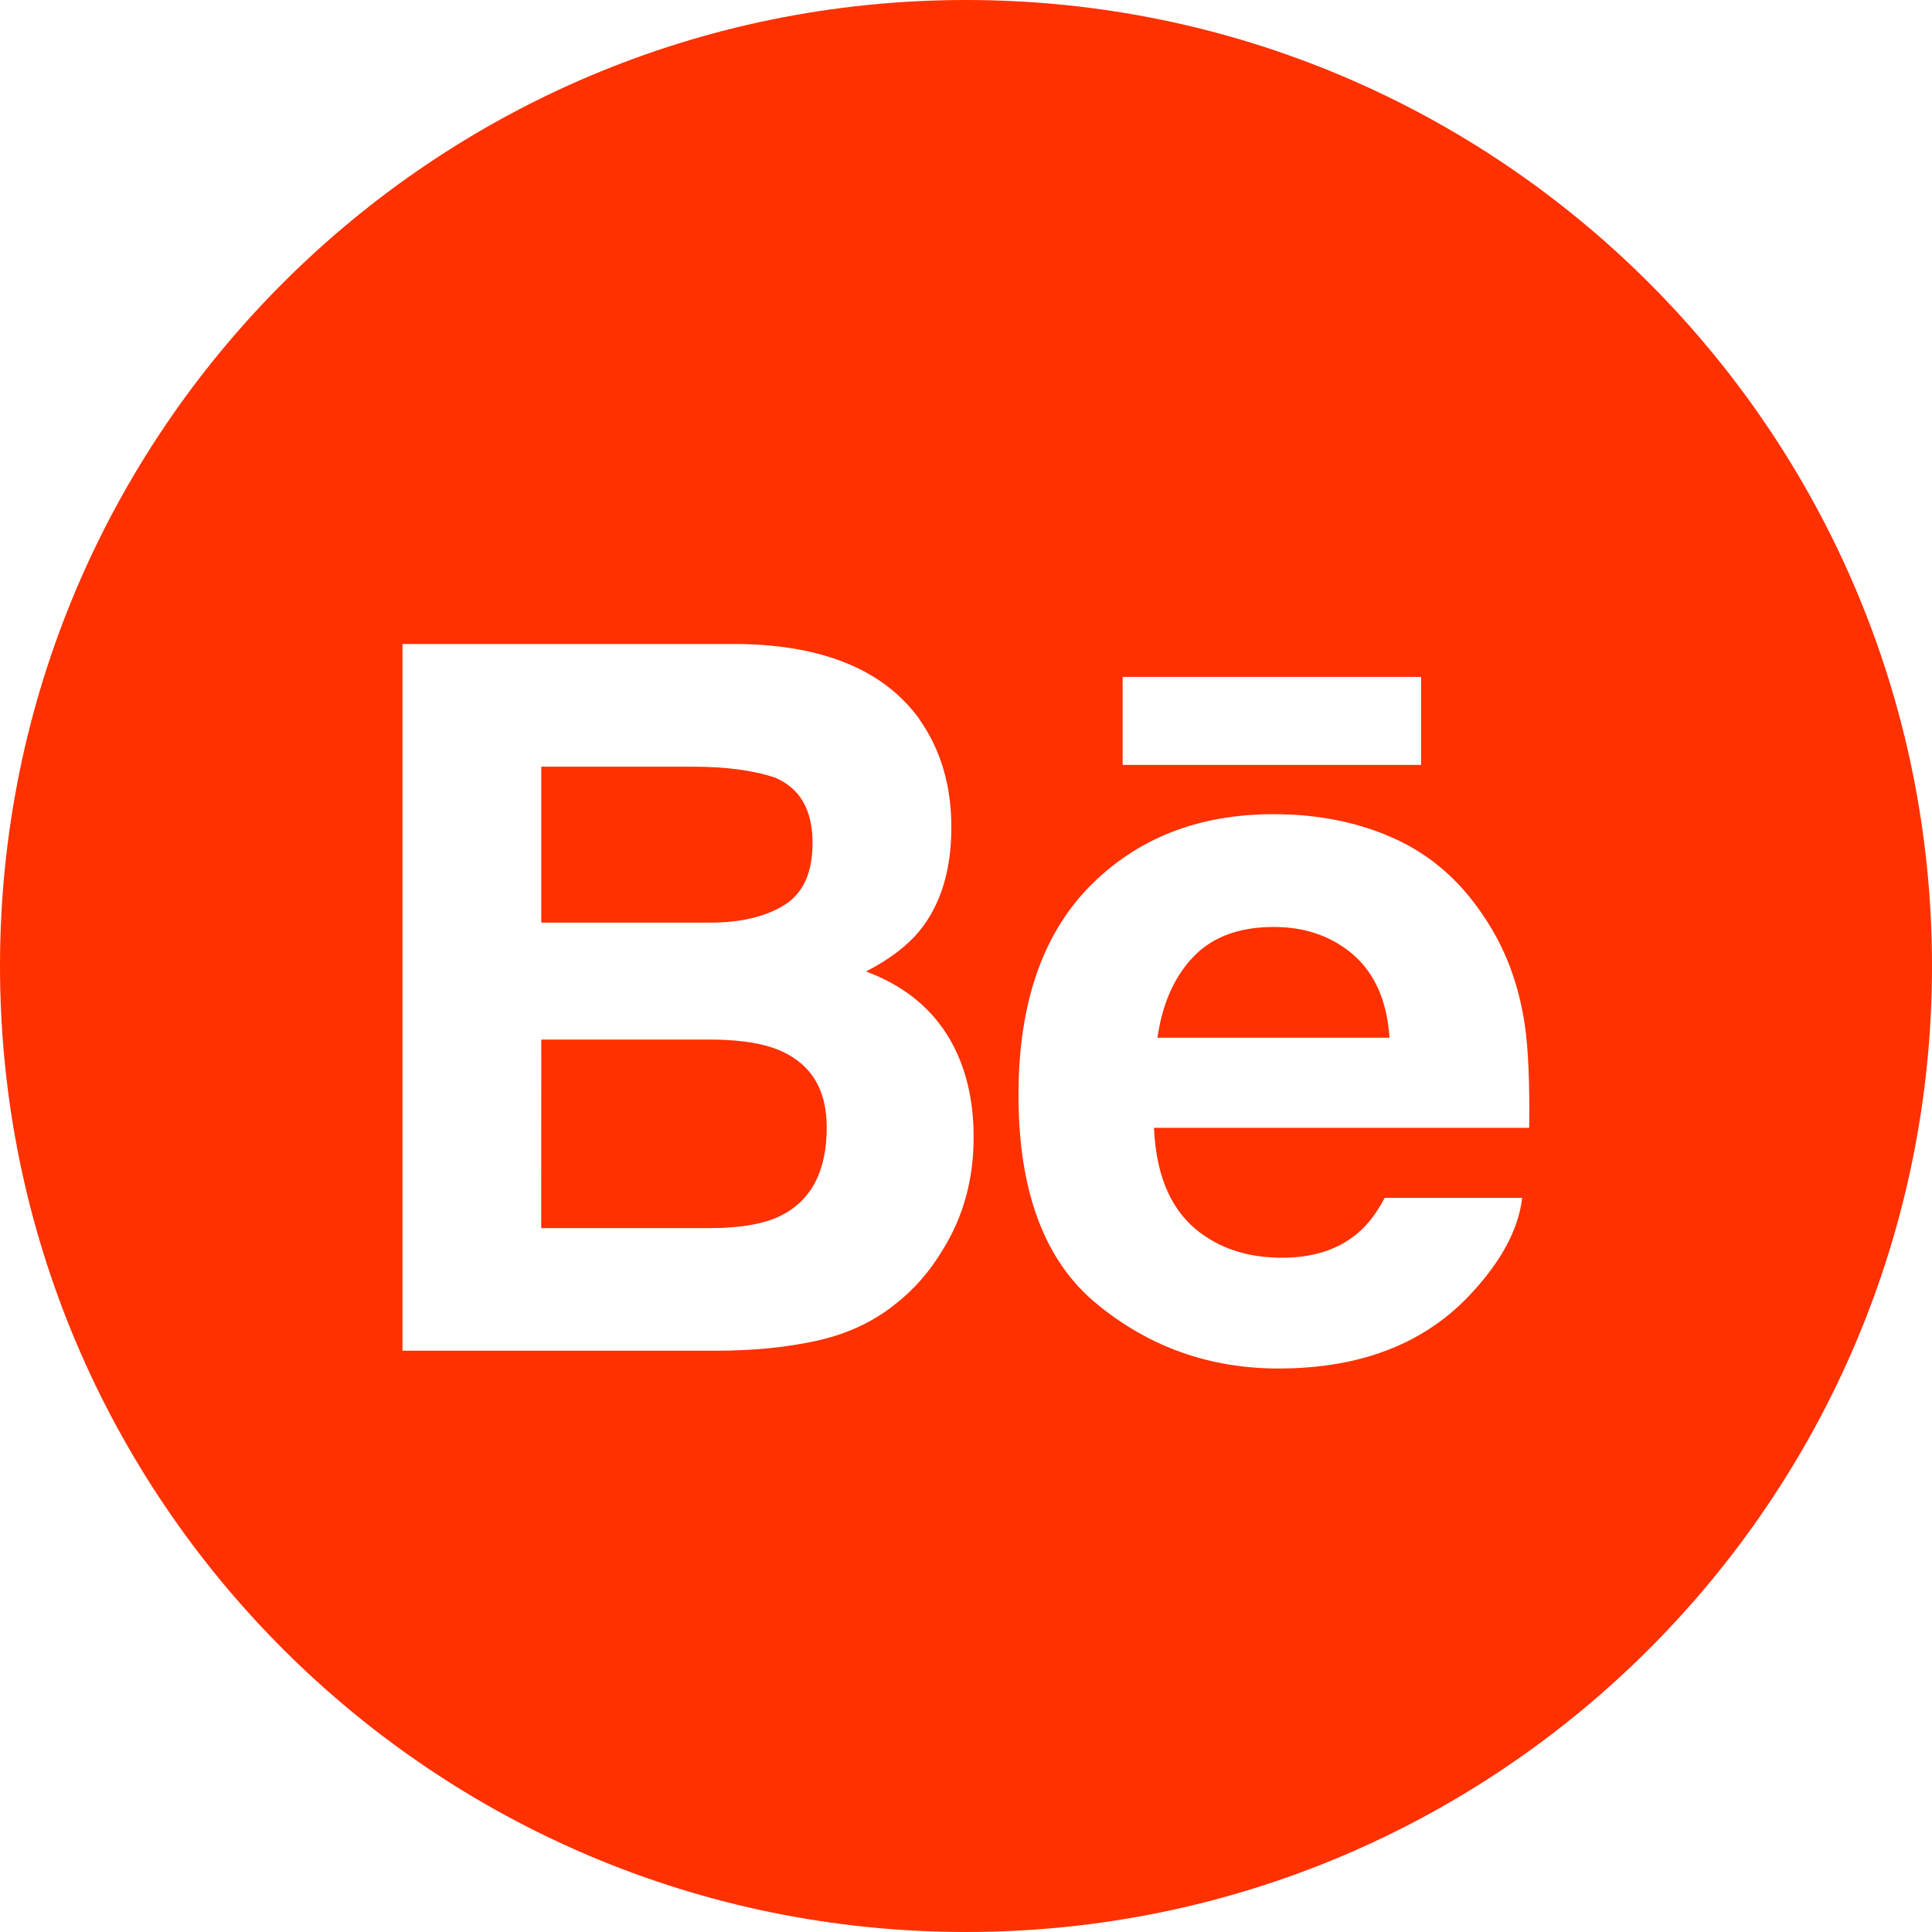
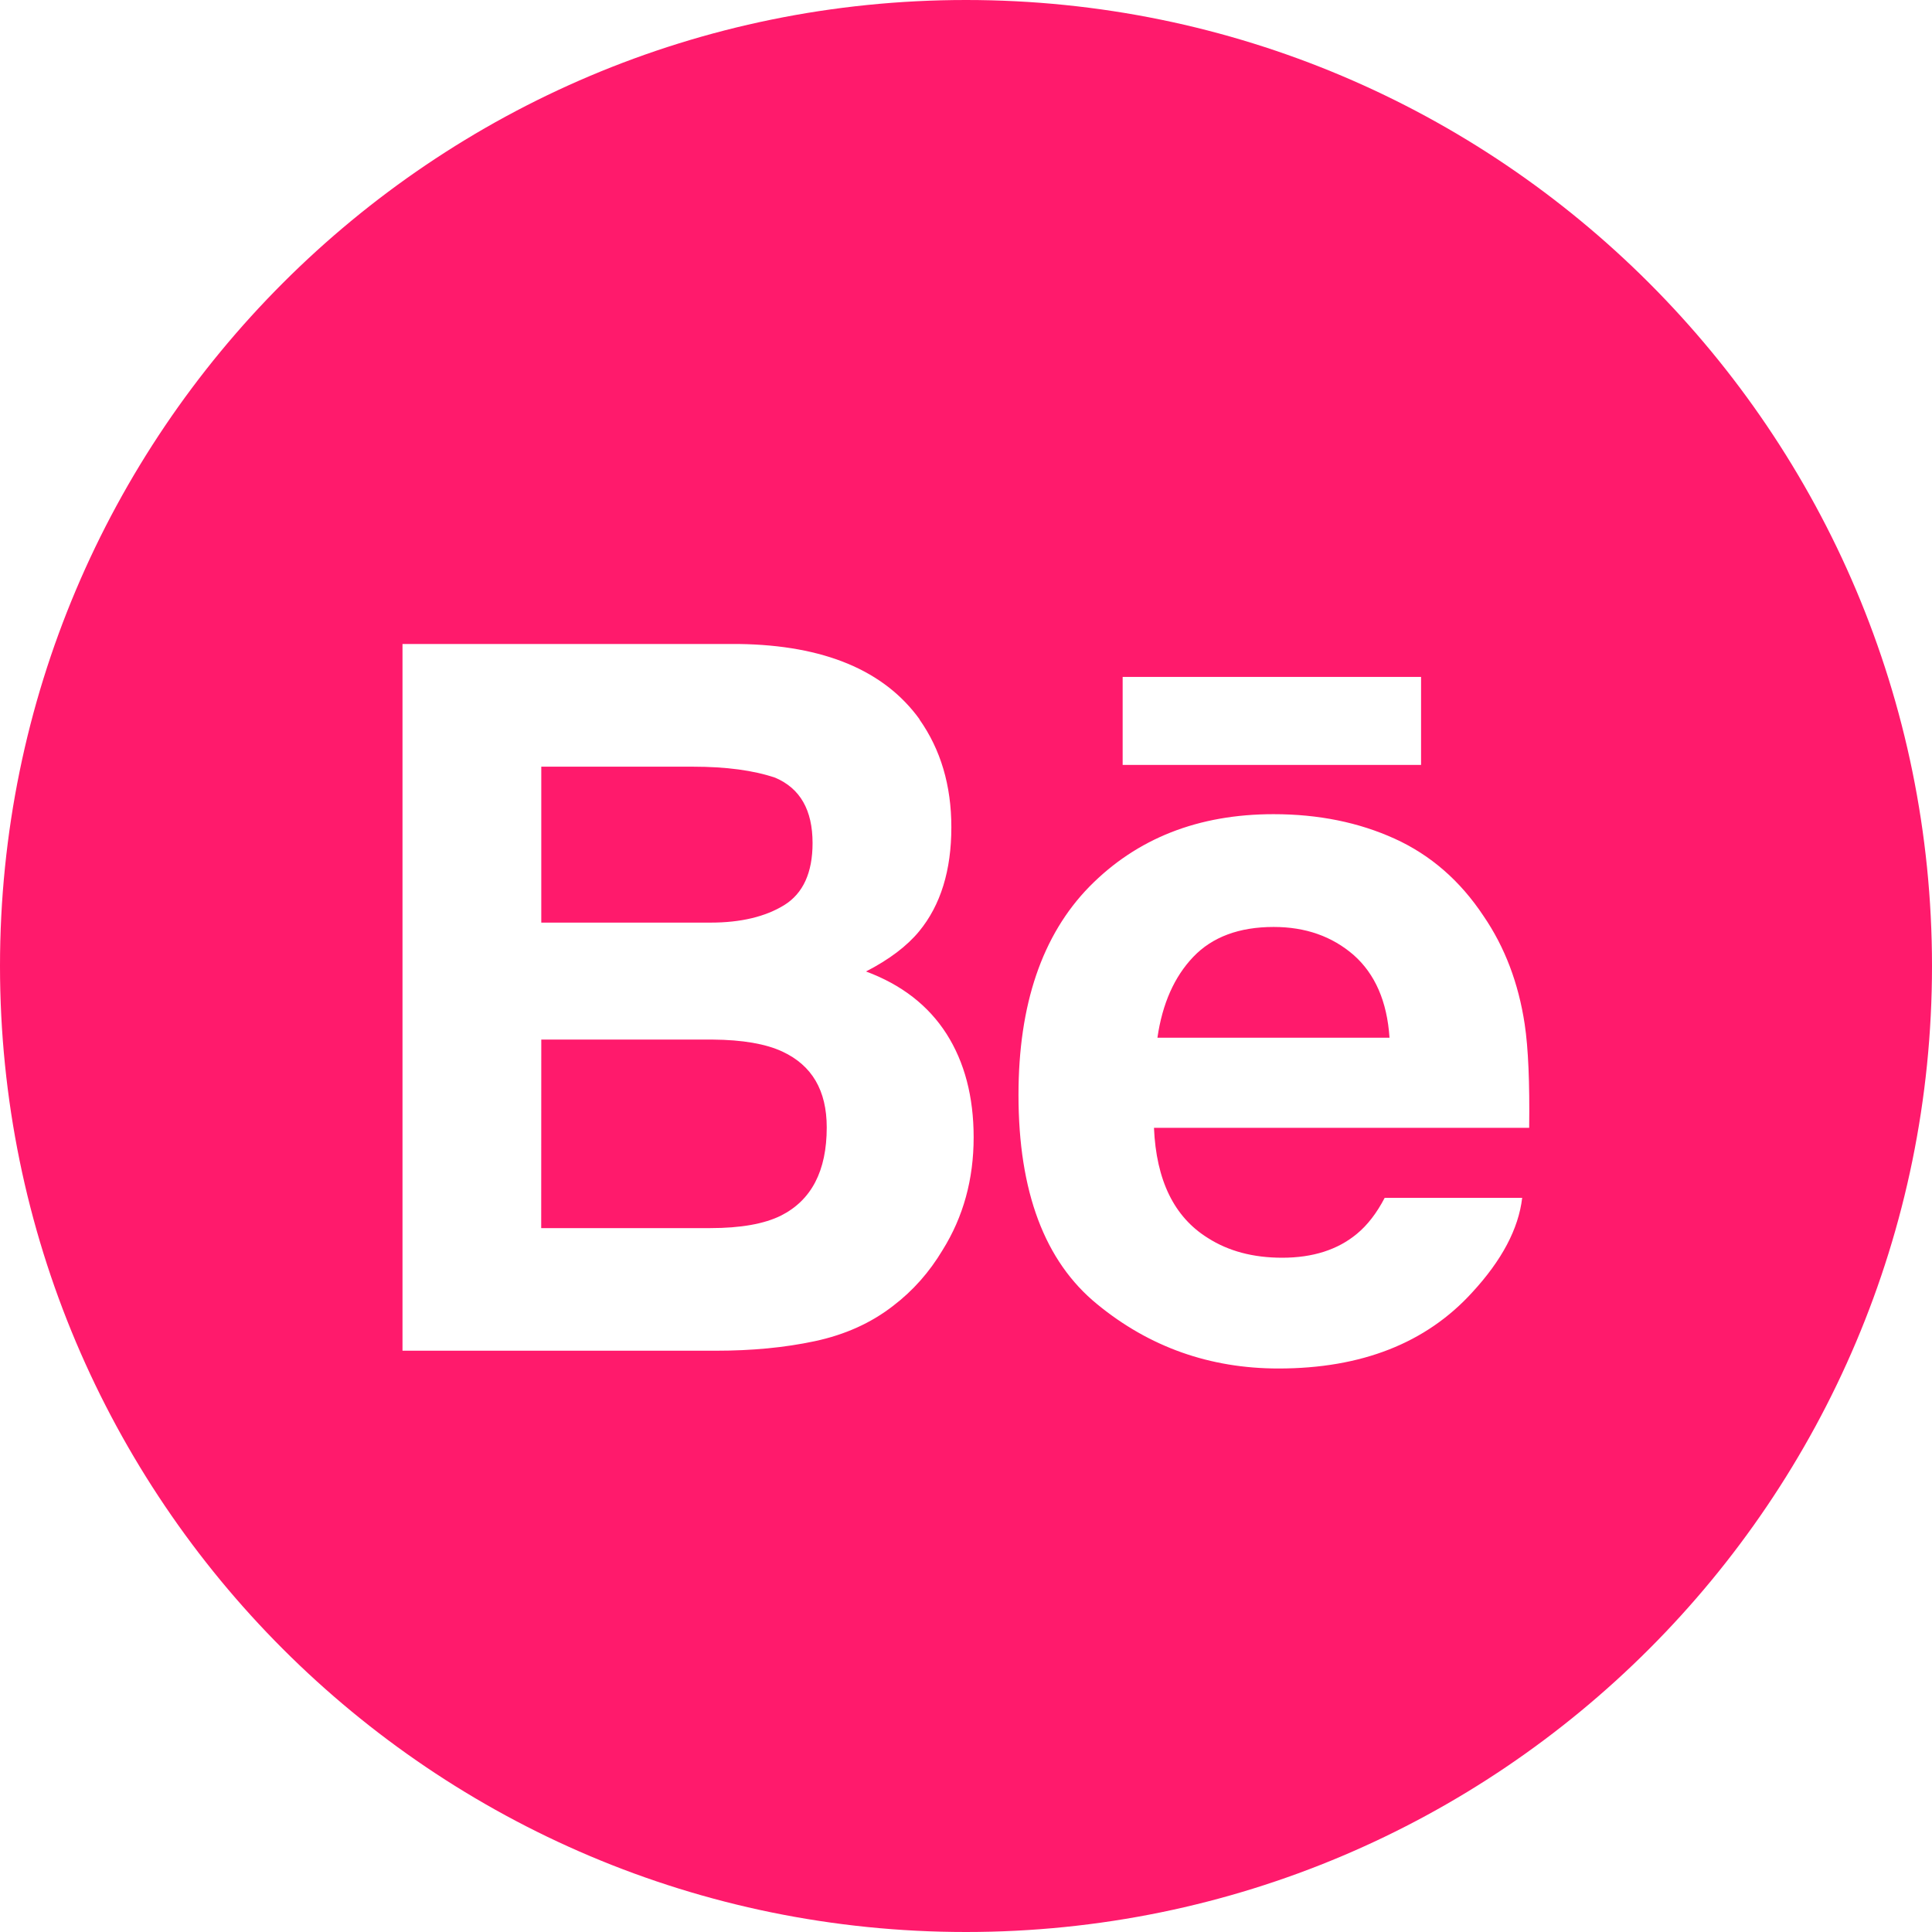
<svg xmlns="http://www.w3.org/2000/svg" height="24" viewBox="0 0 24 24" width="24">
-   <path d="m12 24c-6.627 0-12-5.373-12-12s5.373-12 12-12 12 5.373 12 12-5.373 12-12 12zm1.946-14.498h3.707v-1.093h-3.707zm.878 2.384c.236-.247.57-.371.998-.371.395 0 .725.116.994.349.265.235.415.575.445 1.027h-2.883c.061-.423.21-.758.446-1.005zm2.502-1.467c-.446-.203-.947-.305-1.505-.305-.938 0-1.699.302-2.288.9-.587.601-.881 1.463-.881 2.588 0 1.199.324 2.066.977 2.599.649.533 1.401.799 2.253.799 1.031 0 1.834-.316 2.407-.946.367-.398.575-.789.62-1.174h-1.708c-.099.19-.214.339-.345.447-.238.198-.548.297-.928.297-.361 0-.668-.082-.923-.245-.421-.261-.642-.718-.67-1.369h4.661c.007-.56-.011-.991-.056-1.289-.077-.509-.247-.956-.511-1.342-.29-.438-.658-.758-1.105-.961zm-10.602 2.495h2.13c.37.003.659.053.865.149.368.171.551.484.551.942 0 .54-.189.904-.569 1.096-.208.103-.501.155-.877.155h-2.101zm0-3.39h1.883c.414 0 .755.046 1.023.137.31.132.464.402.464.812 0 .368-.118.625-.351.77-.235.145-.541.218-.915.218h-2.104zm4.699-.589c-.44-.608-1.187-.92-2.242-.935h-4.181v8.779h3.898c.44 0 .846-.038 1.222-.118.376-.08.701-.226.977-.441.245-.187.449-.418.612-.691.258-.413.386-.88.386-1.4 0-.505-.113-.934-.337-1.286-.226-.353-.559-.611-1-.775.291-.15.51-.317.66-.499.268-.326.4-.758.4-1.293 0-.52-.133-.966-.397-1.34z" fill="#ff3100" fill-rule="evenodd" />
+   <path d="m12 24c-6.627 0-12-5.373-12-12s5.373-12 12-12 12 5.373 12 12-5.373 12-12 12zm1.946-14.498h3.707v-1.093h-3.707zm.878 2.384c.236-.247.57-.371.998-.371.395 0 .725.116.994.349.265.235.415.575.445 1.027h-2.883c.061-.423.21-.758.446-1.005zm2.502-1.467c-.446-.203-.947-.305-1.505-.305-.938 0-1.699.302-2.288.9-.587.601-.881 1.463-.881 2.588 0 1.199.324 2.066.977 2.599.649.533 1.401.799 2.253.799 1.031 0 1.834-.316 2.407-.946.367-.398.575-.789.62-1.174h-1.708c-.099.19-.214.339-.345.447-.238.198-.548.297-.928.297-.361 0-.668-.082-.923-.245-.421-.261-.642-.718-.67-1.369h4.661c.007-.56-.011-.991-.056-1.289-.077-.509-.247-.956-.511-1.342-.29-.438-.658-.758-1.105-.961zm-10.602 2.495h2.13c.37.003.659.053.865.149.368.171.551.484.551.942 0 .54-.189.904-.569 1.096-.208.103-.501.155-.877.155h-2.101zm0-3.39h1.883c.414 0 .755.046 1.023.137.31.132.464.402.464.812 0 .368-.118.625-.351.77-.235.145-.541.218-.915.218h-2.104zm4.699-.589c-.44-.608-1.187-.92-2.242-.935h-4.181v8.779h3.898c.44 0 .846-.038 1.222-.118.376-.08.701-.226.977-.441.245-.187.449-.418.612-.691.258-.413.386-.88.386-1.4 0-.505-.113-.934-.337-1.286-.226-.353-.559-.611-1-.775.291-.15.51-.317.66-.499.268-.326.4-.758.4-1.293 0-.52-.133-.966-.397-1.34z" fill="#FF1A6C" fill-rule="evenodd" />
</svg>
